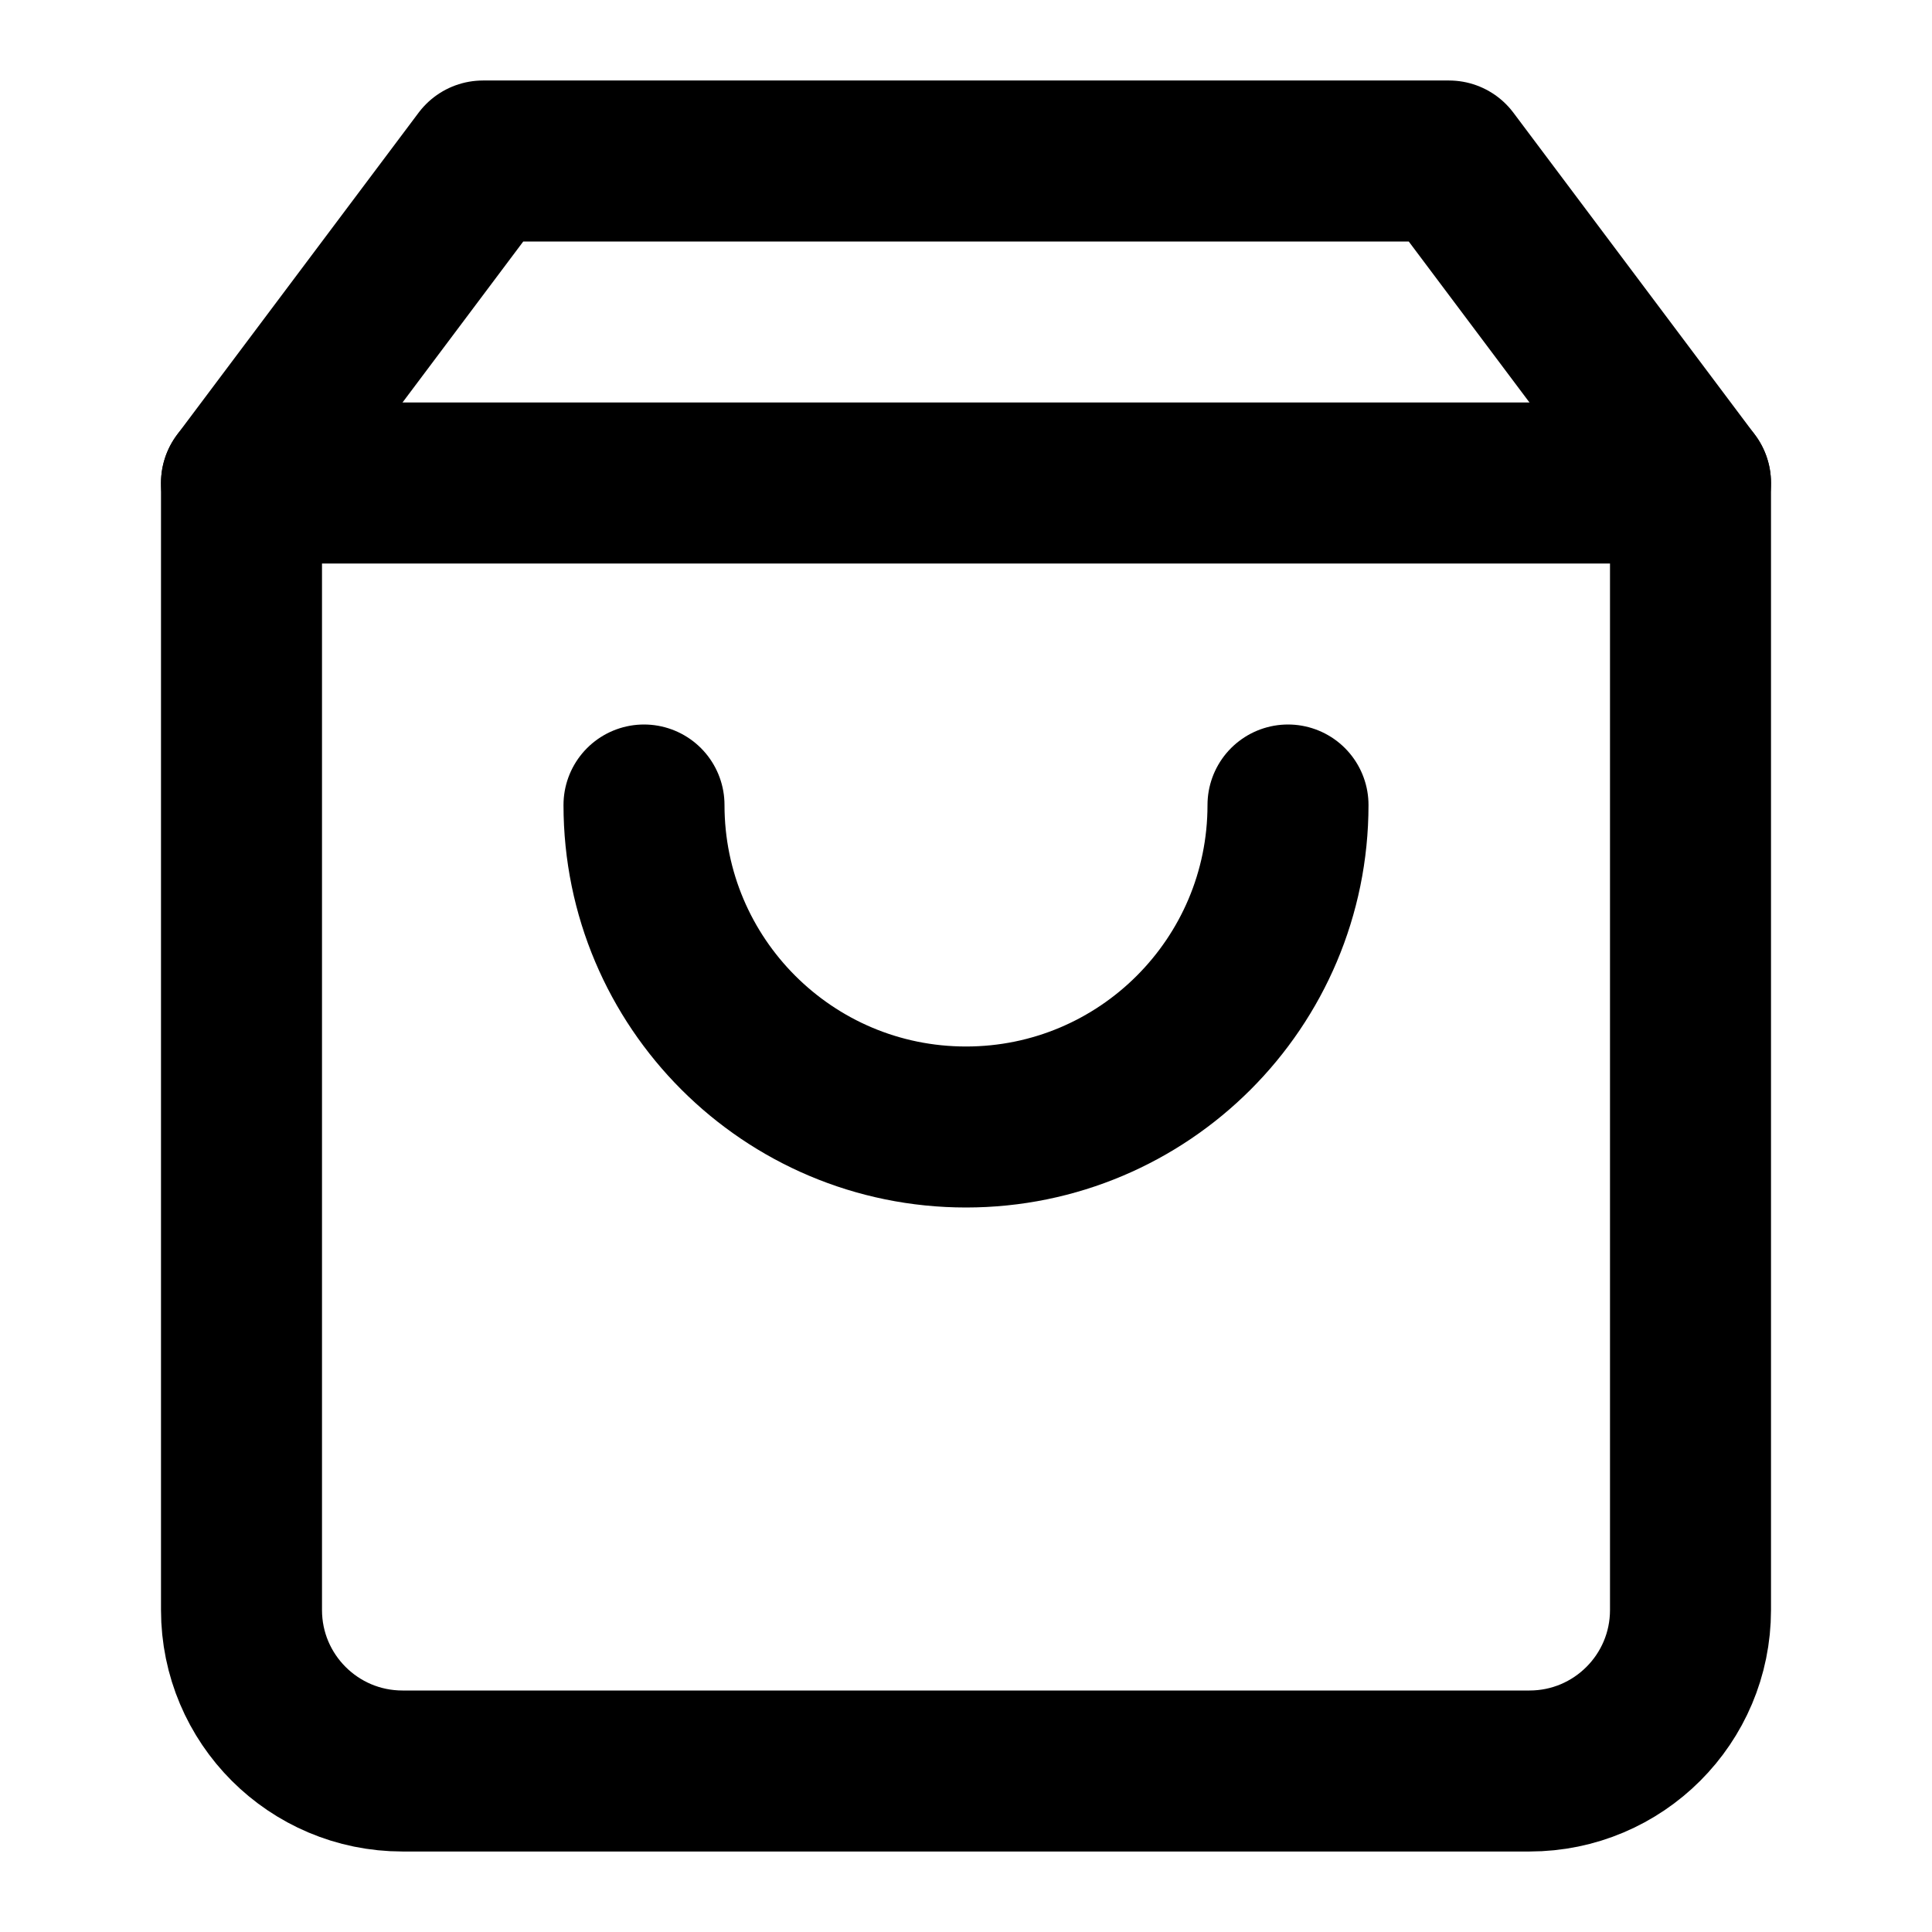
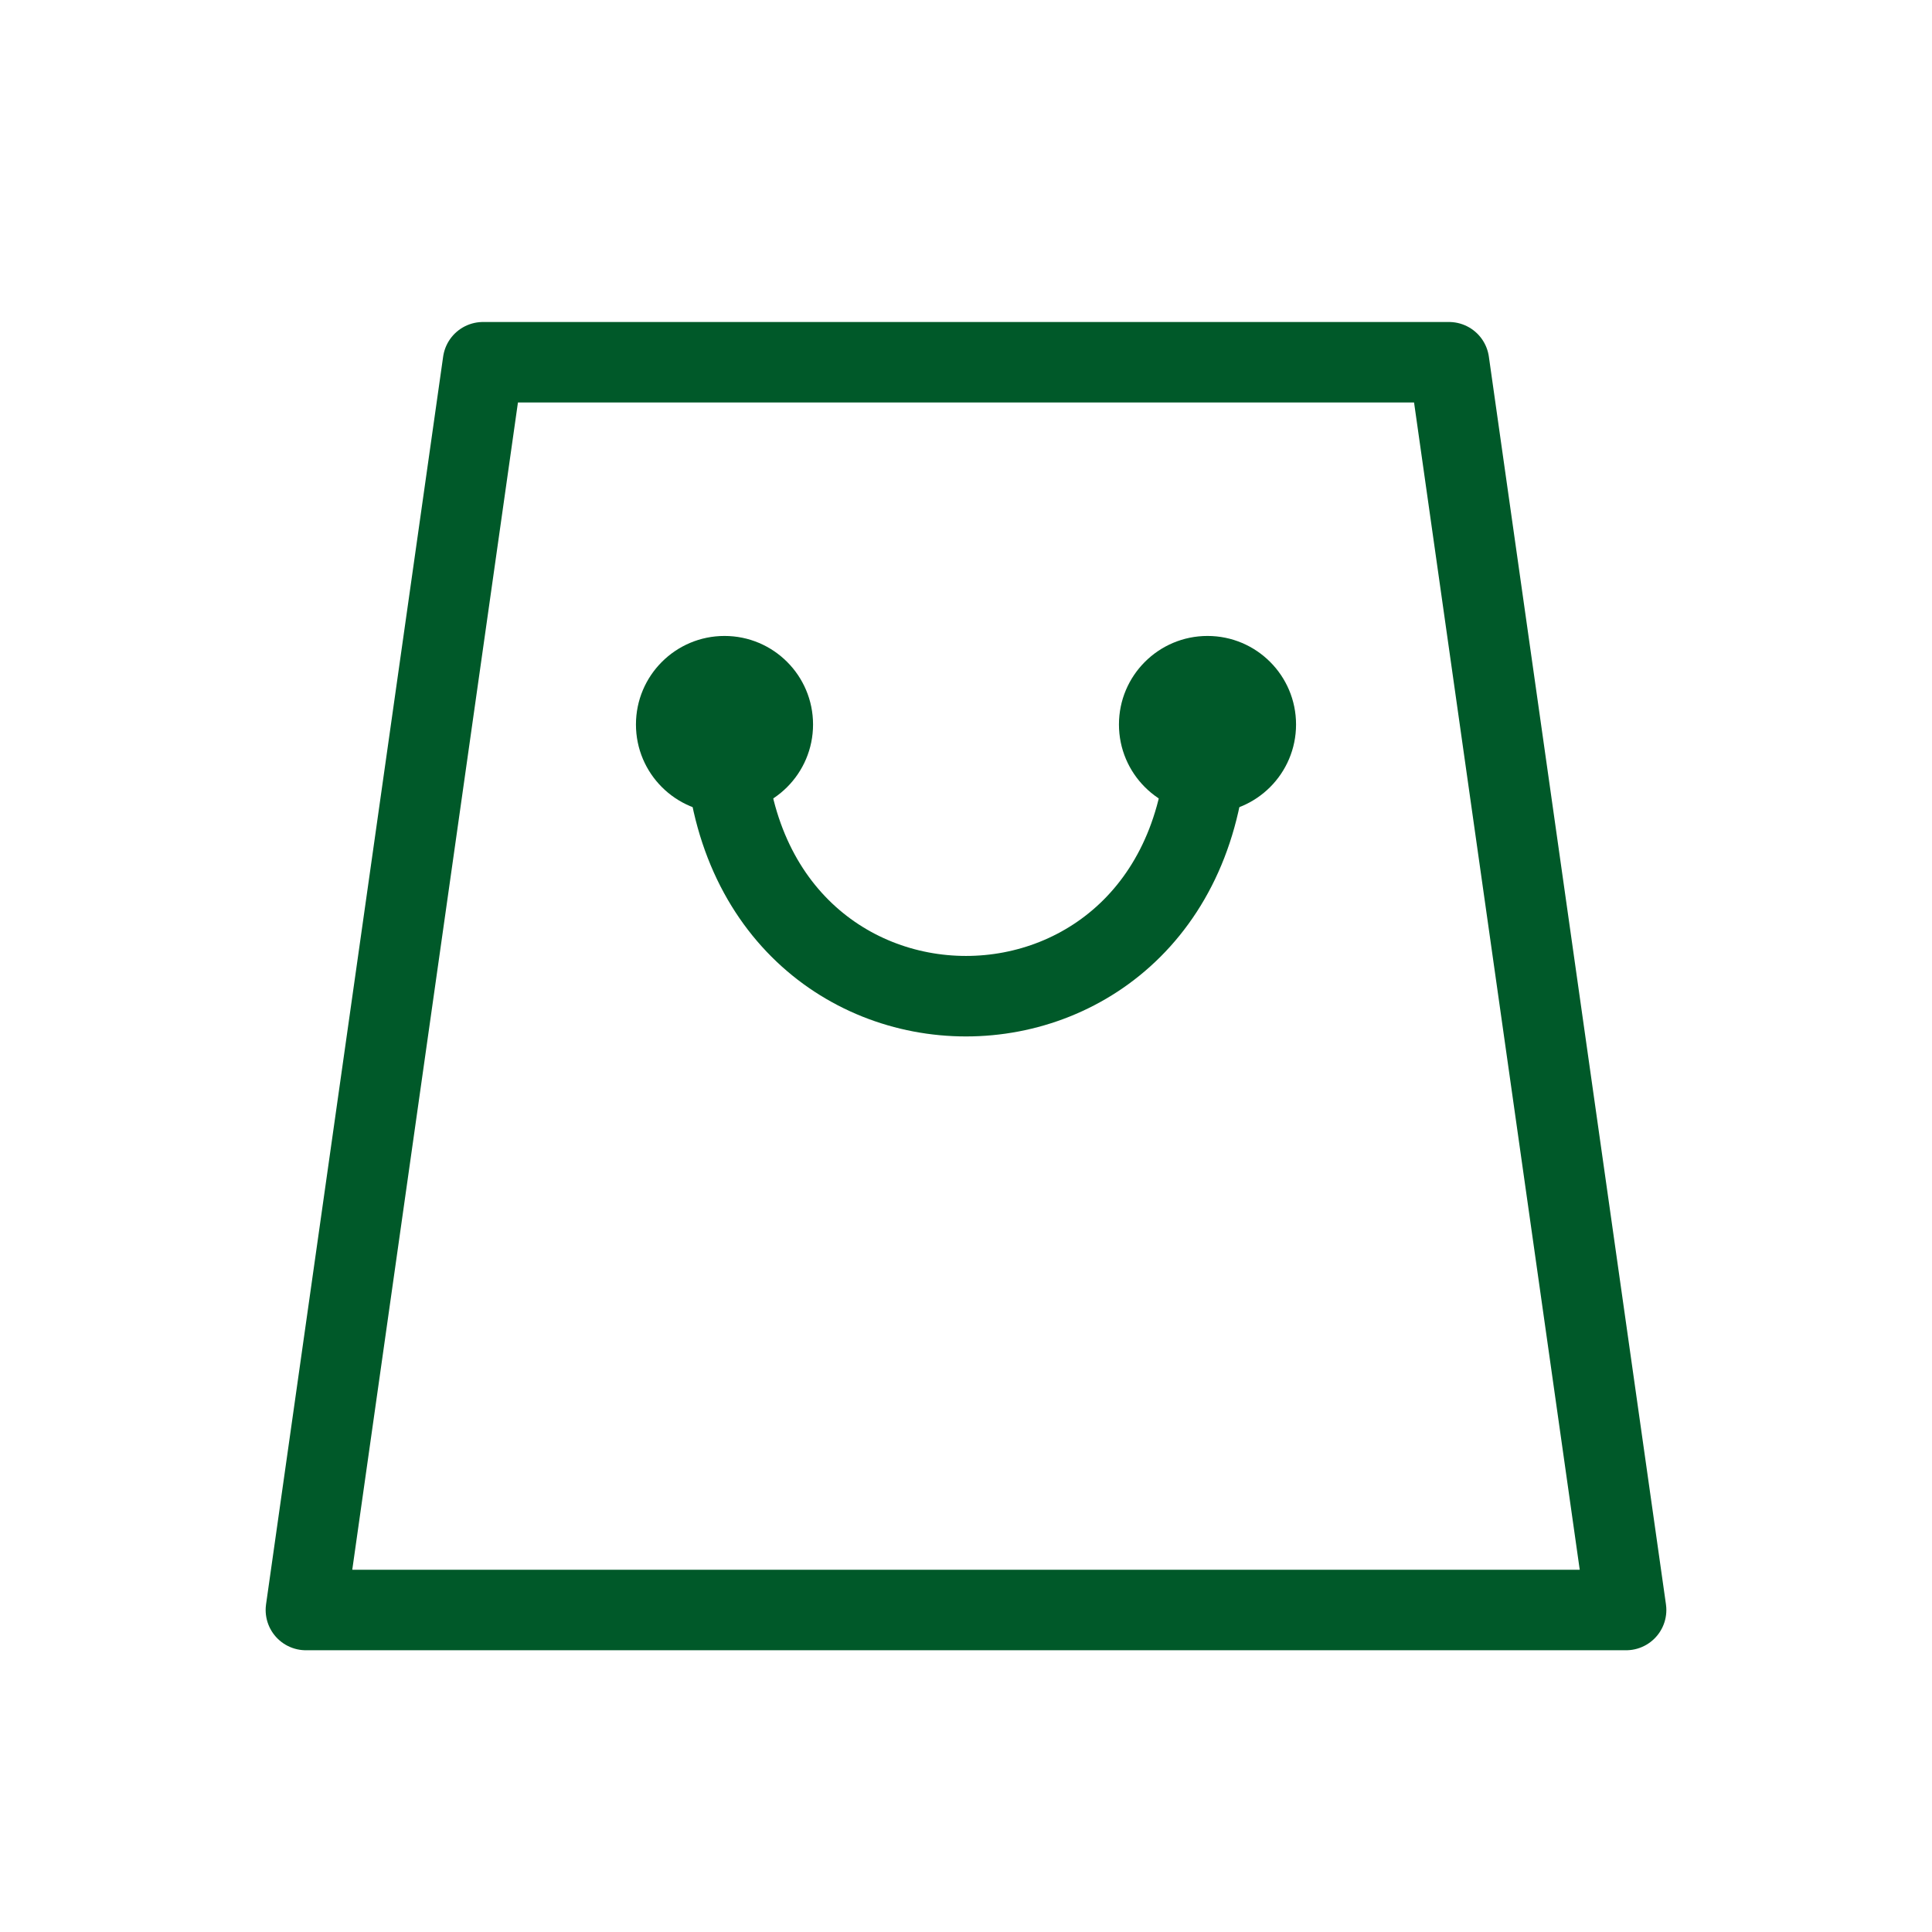
- <svg xmlns="http://www.w3.org/2000/svg" width="24" height="24" viewBox="0 0 24 24" fill="none" stroke="currentColor" stroke-width="2" stroke-linecap="round" stroke-linejoin="round" class="icon-icon-_rq">
-   <path d="M6 2L3 6v14a2 2 0 0 0 2 2h14a2 2 0 0 0 2-2V6l-3-4z" />
-   <line x1="3" y1="6" x2="21" y2="6" />
-   <path d="M16 10a4 4 0 0 1-8 0" />
+ <svg xmlns="http://www.w3.org/2000/svg" viewBox="0 0 24 24" width="24" height="24" fill="none" stroke="#005929" stroke-width="1" stroke-linecap="round" stroke-linejoin="round">
+   <polygon points="6 4.5 18 4.5 20.2 20 3.8 20" />
+   <path d="M 9 9 C 9 13.5, 15 13.5, 15 9" />
+   <circle cx="9" cy="9" r="1.1" fill="#005929" stroke="none" />
+   <circle cx="15" cy="9" r="1.1" fill="#005929" stroke="none" />
</svg>
